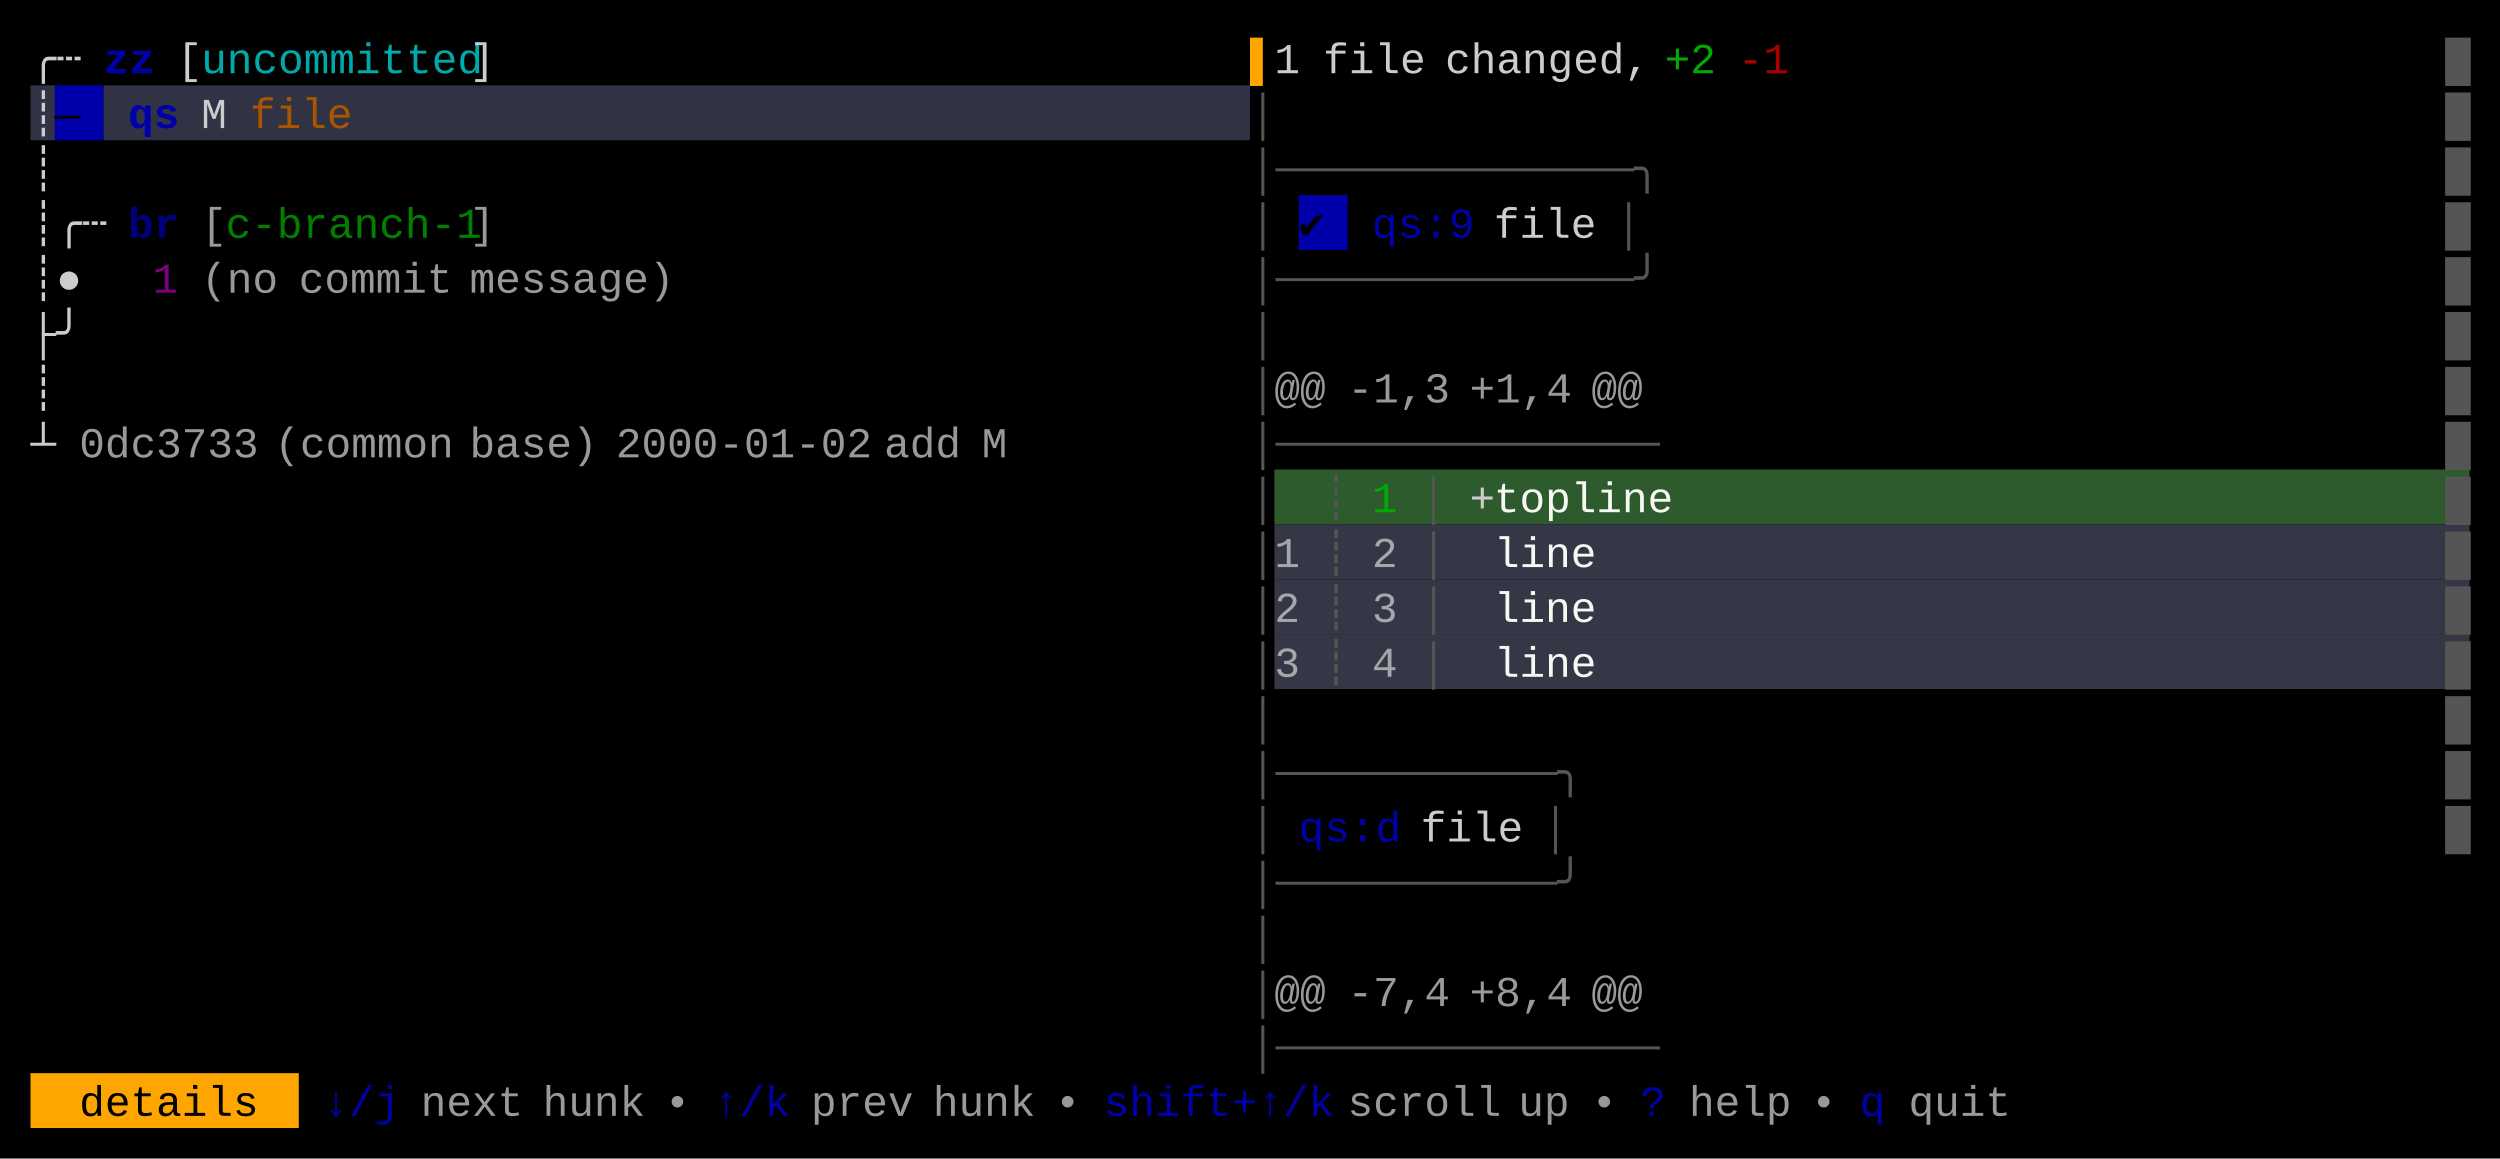
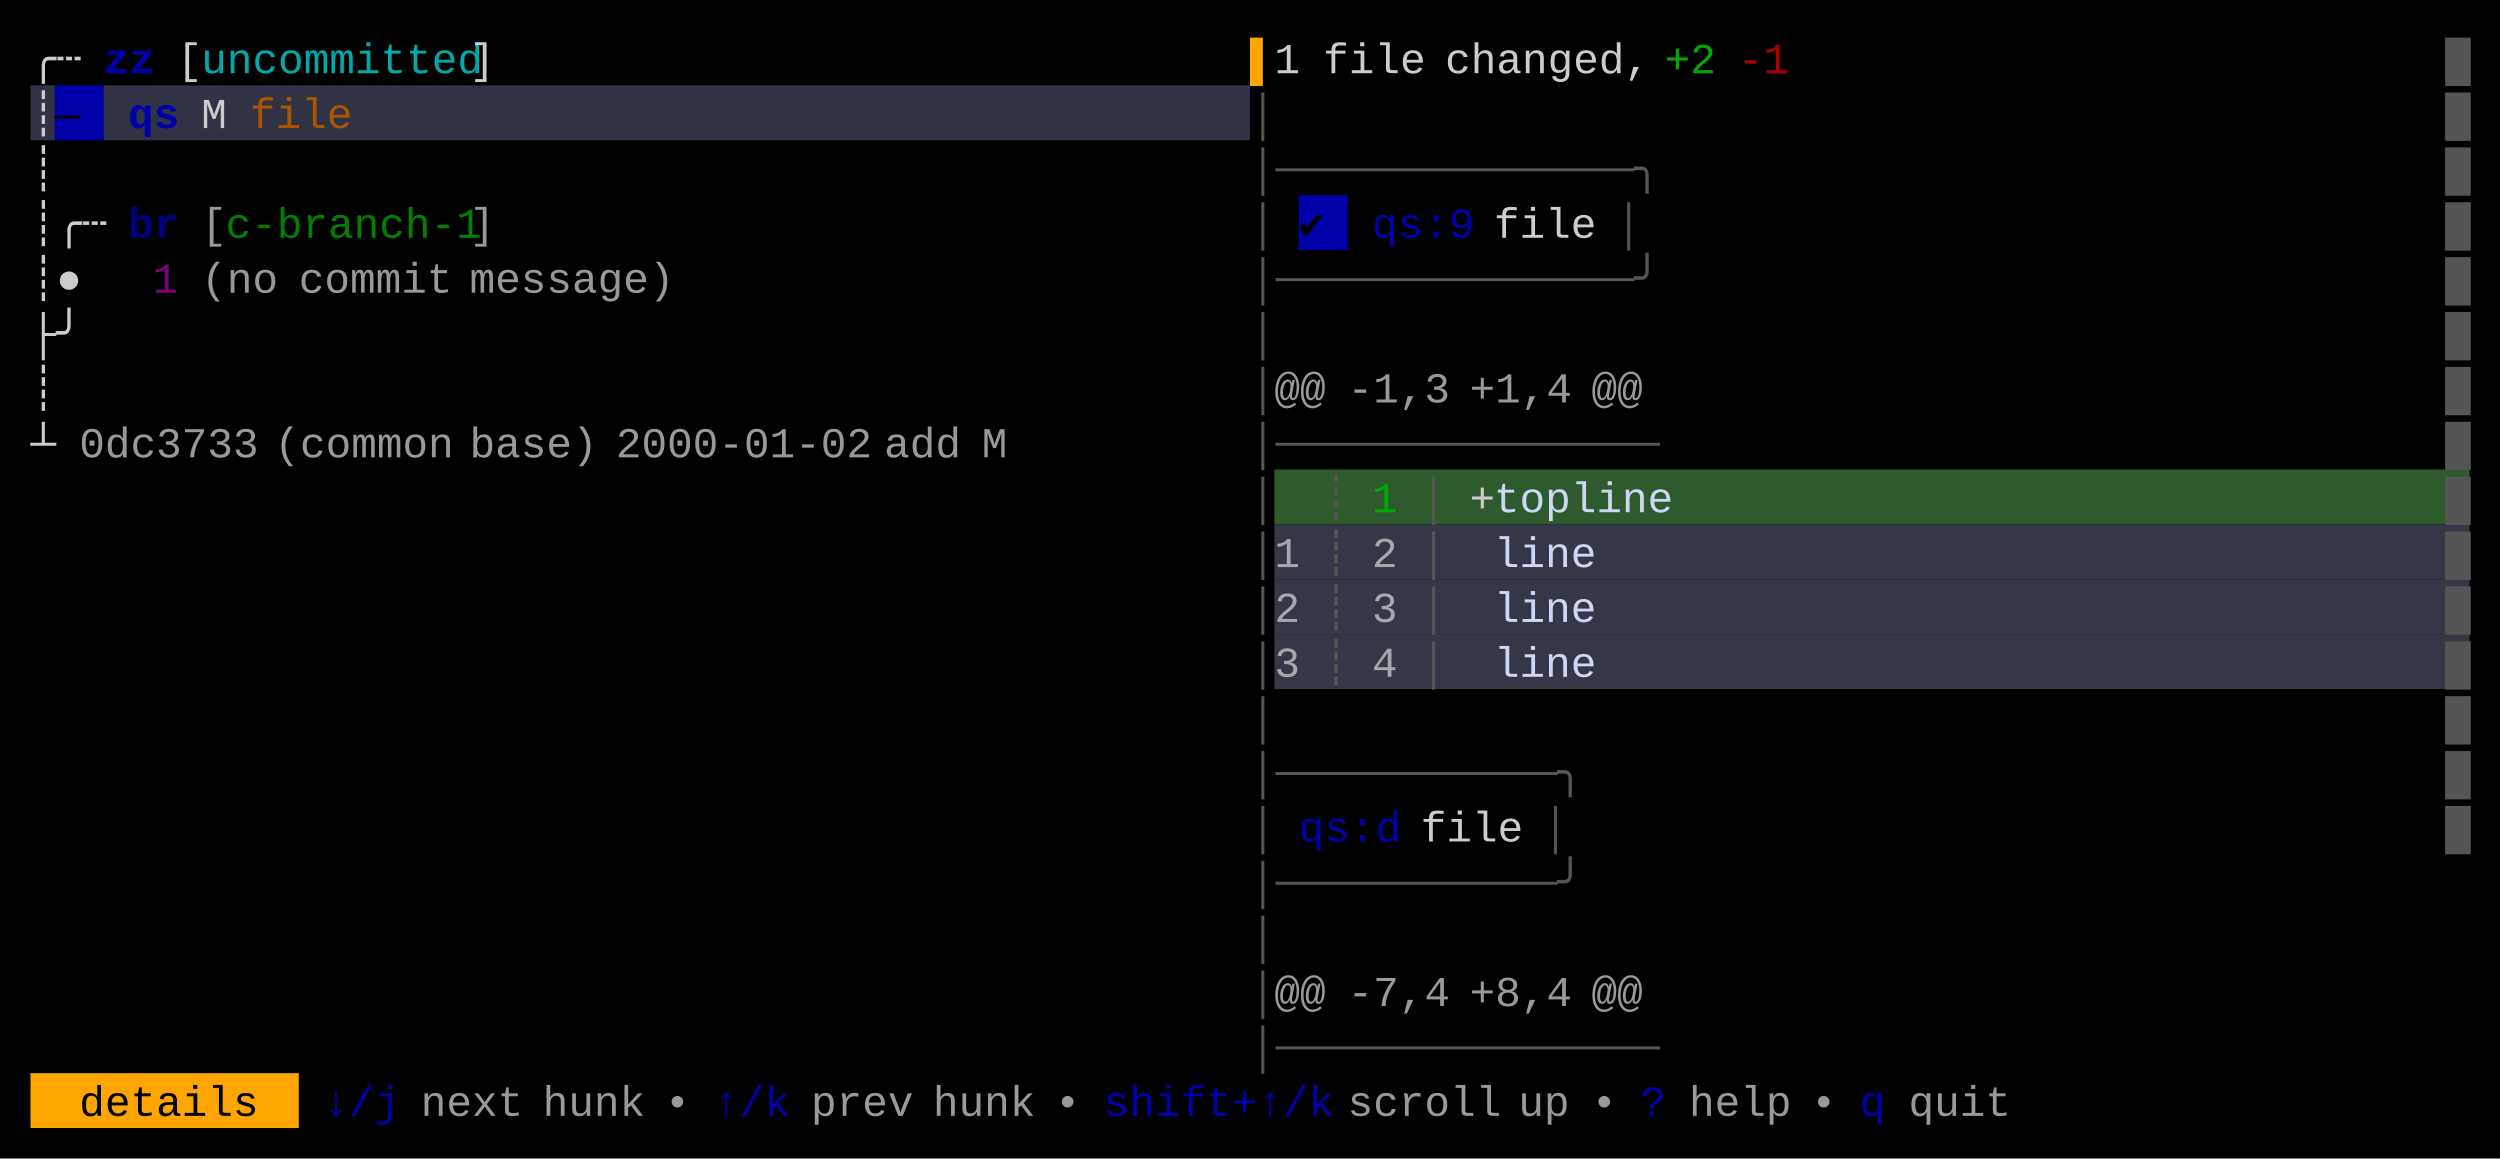
<svg xmlns="http://www.w3.org/2000/svg" width="820" height="380" viewBox="0 0 820 380">
  <rect x="0" y="0" width="820" height="380" fill="#000000" />
  <rect x="10" y="28" width="8" height="18" fill="#313244" />
  <rect x="18" y="28" width="16" height="18" fill="#0000AA" />
  <rect x="34" y="28" width="376" height="18" fill="#313244" />
  <rect x="426" y="64" width="16" height="18" fill="#0000AA" />
  <rect x="418" y="154" width="392" height="18" fill="#2D5B2D" />
  <rect x="418" y="172" width="392" height="18" fill="#353747" />
  <rect x="418" y="190" width="392" height="18" fill="#353747" />
  <rect x="418" y="208" width="392" height="18" fill="#353747" />
  <rect x="10" y="352" width="88" height="18" fill="#FFA500" />
  <g font-family="Menlo, Monaco, 'Courier New', monospace" font-size="14" xml:space="preserve">
    <text x="10 18" y="24" style="fill:#CCCCCC;">╭┄</text>
    <text x="34 42" y="24" style="fill:#0000AA;font-weight:bold;">zz</text>
    <text x="58" y="24" style="fill:#CCCCCC;">[</text>
    <text x="66 74 82 90 98 106 114 122 130 138 146" y="24" style="fill:#00AAAA;">uncommitted</text>
    <text x="154" y="24" style="fill:#CCCCCC;">]</text>
    <text x="410" y="24" style="fill:#FFA500;">▌</text>
    <text x="418" y="24" style="fill:#CCCCCC;">1</text>
    <text x="434 442 450 458" y="24" style="fill:#CCCCCC;">file</text>
    <text x="474 482 490 498 506 514 522 530" y="24" style="fill:#CCCCCC;">changed,</text>
    <text x="546 554" y="24" style="fill:#00AA00;">+2</text>
    <text x="570 578" y="24" style="fill:#AA0000;">-1</text>
    <text x="802" y="24" style="fill:#555555;">█</text>
    <text x="10" y="42" style="fill:#CCCCCC;">┊</text>
    <text x="18" y="42" style="fill:#000000;">—</text>
    <text x="42 50" y="42" style="fill:#0000AA;font-weight:bold;">qs</text>
    <text x="66" y="42" style="fill:#CCCCCC;">M</text>
    <text x="82 90 98 106" y="42" style="fill:#AA5500;">file</text>
    <text x="410" y="42" style="fill:#555555;">│</text>
    <text x="802" y="42" style="fill:#555555;">█</text>
    <text x="10" y="60" style="fill:#CCCCCC;">┊</text>
    <text x="410 418 426 434 442 450 458 466 474 482 490 498 506 514 522 530" y="60" style="fill:#555555;">│──────────────╮</text>
    <text x="802" y="60" style="fill:#555555;">█</text>
    <text x="10 18 26" y="78" style="fill:#CCCCCC;">┊╭┄</text>
    <text x="42 50" y="78" style="fill:#0000AA;font-weight:bold;opacity:0.75;">br</text>
    <text x="66" y="78" style="fill:#CCCCCC;opacity:0.75;">[</text>
    <text x="74 82 90 98 106 114 122 130 138 146" y="78" style="fill:#00AA00;opacity:0.75;">c-branch-1</text>
    <text x="154" y="78" style="fill:#CCCCCC;opacity:0.75;">]</text>
    <text x="410" y="78" style="fill:#555555;">│</text>
    <text x="426" y="78" style="fill:#000000;">✔︎</text>
    <text x="450 458 466 474" y="78" style="fill:#0000AA;">qs:9</text>
    <text x="490 498 506 514" y="78" style="fill:#CCCCCC;">file</text>
    <text x="530" y="78" style="fill:#555555;">│</text>
    <text x="802" y="78" style="fill:#555555;">█</text>
    <text x="10 18" y="96" style="fill:#CCCCCC;">┊●</text>
    <text x="50" y="96" style="fill:#AA00AA;opacity:0.75;">1</text>
    <text x="66 74 82" y="96" style="fill:#CCCCCC;opacity:0.75;">(no</text>
    <text x="98 106 114 122 130 138" y="96" style="fill:#CCCCCC;opacity:0.75;">commit</text>
    <text x="154 162 170 178 186 194 202 210" y="96" style="fill:#CCCCCC;opacity:0.75;">message)</text>
    <text x="410 418 426 434 442 450 458 466 474 482 490 498 506 514 522 530" y="96" style="fill:#555555;">│──────────────╯</text>
    <text x="802" y="96" style="fill:#555555;">█</text>
    <text x="10 18" y="114" style="fill:#CCCCCC;">├╯</text>
    <text x="410" y="114" style="fill:#555555;">│</text>
    <text x="802" y="114" style="fill:#555555;">█</text>
    <text x="10" y="132" style="fill:#CCCCCC;">┊</text>
    <text x="410" y="132" style="fill:#555555;">│</text>
    <text x="418 426" y="132" style="fill:#CCCCCC;opacity:0.75;">@@</text>
    <text x="442 450 458 466" y="132" style="fill:#CCCCCC;opacity:0.75;">-1,3</text>
    <text x="482 490 498 506" y="132" style="fill:#CCCCCC;opacity:0.75;">+1,4</text>
    <text x="522 530" y="132" style="fill:#CCCCCC;opacity:0.75;">@@</text>
    <text x="802" y="132" style="fill:#555555;">█</text>
    <text x="10" y="150" style="fill:#CCCCCC;">┴</text>
    <text x="26 34 42 50 58 66 74" y="150" style="fill:#CCCCCC;opacity:0.75;">0dc3733</text>
    <text x="90 98 106 114 122 130 138" y="150" style="fill:#CCCCCC;opacity:0.75;">(common</text>
    <text x="154 162 170 178 186" y="150" style="fill:#CCCCCC;opacity:0.75;">base)</text>
    <text x="202 210 218 226 234 242 250 258 266 274" y="150" style="fill:#CCCCCC;opacity:0.75;">2000-01-02</text>
    <text x="290 298 306" y="150" style="fill:#CCCCCC;opacity:0.75;">add</text>
    <text x="322" y="150" style="fill:#CCCCCC;opacity:0.75;">M</text>
    <text x="410 418 426 434 442 450 458 466 474 482 490 498 506 514 522 530" y="150" style="fill:#555555;">│───────────────</text>
    <text x="802" y="150" style="fill:#555555;">█</text>
    <text x="410" y="168" style="fill:#555555;">│</text>
    <text x="434" y="168" style="fill:#555555;">┊</text>
    <text x="450" y="168" style="fill:#00AA00;">1</text>
    <text x="466" y="168" style="fill:#555555;">│</text>
    <text x="482" y="168" style="fill:#CCCCCC;">+</text>
-     <text x="490 498 506 514 522 530 538" y="168" style="fill:#F8F8F2;">topline</text>
+     <text x="490 498 506 514 522 530 538" y="168" style="fill:#CDD6F4;">topline</text>
    <text x="802" y="168" style="fill:#555555;">█</text>
    <text x="410" y="186" style="fill:#555555;">│</text>
    <text x="418" y="186" style="fill:#CCCCCC;opacity:0.75;">1</text>
    <text x="434" y="186" style="fill:#555555;">┊</text>
    <text x="450" y="186" style="fill:#CCCCCC;opacity:0.75;">2</text>
    <text x="466" y="186" style="fill:#555555;">│</text>
-     <text x="490 498 506 514" y="186" style="fill:#F8F8F2;">line</text>
+     <text x="490 498 506 514" y="186" style="fill:#CDD6F4;">line</text>
    <text x="802" y="186" style="fill:#555555;">█</text>
    <text x="410" y="204" style="fill:#555555;">│</text>
    <text x="418" y="204" style="fill:#CCCCCC;opacity:0.75;">2</text>
    <text x="434" y="204" style="fill:#555555;">┊</text>
    <text x="450" y="204" style="fill:#CCCCCC;opacity:0.75;">3</text>
    <text x="466" y="204" style="fill:#555555;">│</text>
-     <text x="490 498 506 514" y="204" style="fill:#F8F8F2;">line</text>
+     <text x="490 498 506 514" y="204" style="fill:#CDD6F4;">line</text>
    <text x="802" y="204" style="fill:#555555;">█</text>
    <text x="410" y="222" style="fill:#555555;">│</text>
    <text x="418" y="222" style="fill:#CCCCCC;opacity:0.75;">3</text>
    <text x="434" y="222" style="fill:#555555;">┊</text>
    <text x="450" y="222" style="fill:#CCCCCC;opacity:0.75;">4</text>
    <text x="466" y="222" style="fill:#555555;">│</text>
-     <text x="490 498 506 514" y="222" style="fill:#F8F8F2;">line</text>
+     <text x="490 498 506 514" y="222" style="fill:#CDD6F4;">line</text>
    <text x="802" y="222" style="fill:#555555;">█</text>
    <text x="410" y="240" style="fill:#555555;">│</text>
    <text x="802" y="240" style="fill:#555555;">█</text>
    <text x="410 418 426 434 442 450 458 466 474 482 490 498 506" y="258" style="fill:#555555;">│───────────╮</text>
    <text x="802" y="258" style="fill:#555555;">█</text>
    <text x="410" y="276" style="fill:#555555;">│</text>
    <text x="426 434 442 450" y="276" style="fill:#0000AA;">qs:d</text>
    <text x="466 474 482 490" y="276" style="fill:#CCCCCC;">file</text>
    <text x="506" y="276" style="fill:#555555;">│</text>
    <text x="802" y="276" style="fill:#555555;">█</text>
    <text x="410 418 426 434 442 450 458 466 474 482 490 498 506" y="294" style="fill:#555555;">│───────────╯</text>
    <text x="410" y="312" style="fill:#555555;">│</text>
    <text x="410" y="330" style="fill:#555555;">│</text>
    <text x="418 426" y="330" style="fill:#CCCCCC;opacity:0.75;">@@</text>
    <text x="442 450 458 466" y="330" style="fill:#CCCCCC;opacity:0.75;">-7,4</text>
    <text x="482 490 498 506" y="330" style="fill:#CCCCCC;opacity:0.75;">+8,4</text>
    <text x="522 530" y="330" style="fill:#CCCCCC;opacity:0.75;">@@</text>
    <text x="410 418 426 434 442 450 458 466 474 482 490 498 506 514 522 530" y="348" style="fill:#555555;">│───────────────</text>
    <text x="26 34 42 50 58 66 74" y="366" style="fill:#000000;">details</text>
    <text x="106 114 122" y="366" style="fill:#0000AA;">↓/j</text>
    <text x="138 146 154 162" y="366" style="fill:#CCCCCC;opacity:0.75;">next</text>
    <text x="178 186 194 202" y="366" style="fill:#CCCCCC;opacity:0.75;">hunk</text>
    <text x="218" y="366" style="fill:#CCCCCC;opacity:0.75;">•</text>
    <text x="234 242 250" y="366" style="fill:#0000AA;">↑/k</text>
    <text x="266 274 282 290" y="366" style="fill:#CCCCCC;opacity:0.75;">prev</text>
    <text x="306 314 322 330" y="366" style="fill:#CCCCCC;opacity:0.75;">hunk</text>
    <text x="346" y="366" style="fill:#CCCCCC;opacity:0.75;">•</text>
    <text x="362 370 378 386 394 402 410 418 426" y="366" style="fill:#0000AA;">shift+↑/k</text>
    <text x="442 450 458 466 474 482" y="366" style="fill:#CCCCCC;opacity:0.75;">scroll</text>
    <text x="498 506" y="366" style="fill:#CCCCCC;opacity:0.75;">up</text>
    <text x="522" y="366" style="fill:#CCCCCC;opacity:0.75;">•</text>
    <text x="538" y="366" style="fill:#0000AA;">?</text>
    <text x="554 562 570 578" y="366" style="fill:#CCCCCC;opacity:0.75;">help</text>
    <text x="594" y="366" style="fill:#CCCCCC;opacity:0.75;">•</text>
    <text x="610" y="366" style="fill:#0000AA;">q</text>
    <text x="626 634 642 650" y="366" style="fill:#CCCCCC;opacity:0.75;">quit</text>
  </g>
</svg>
